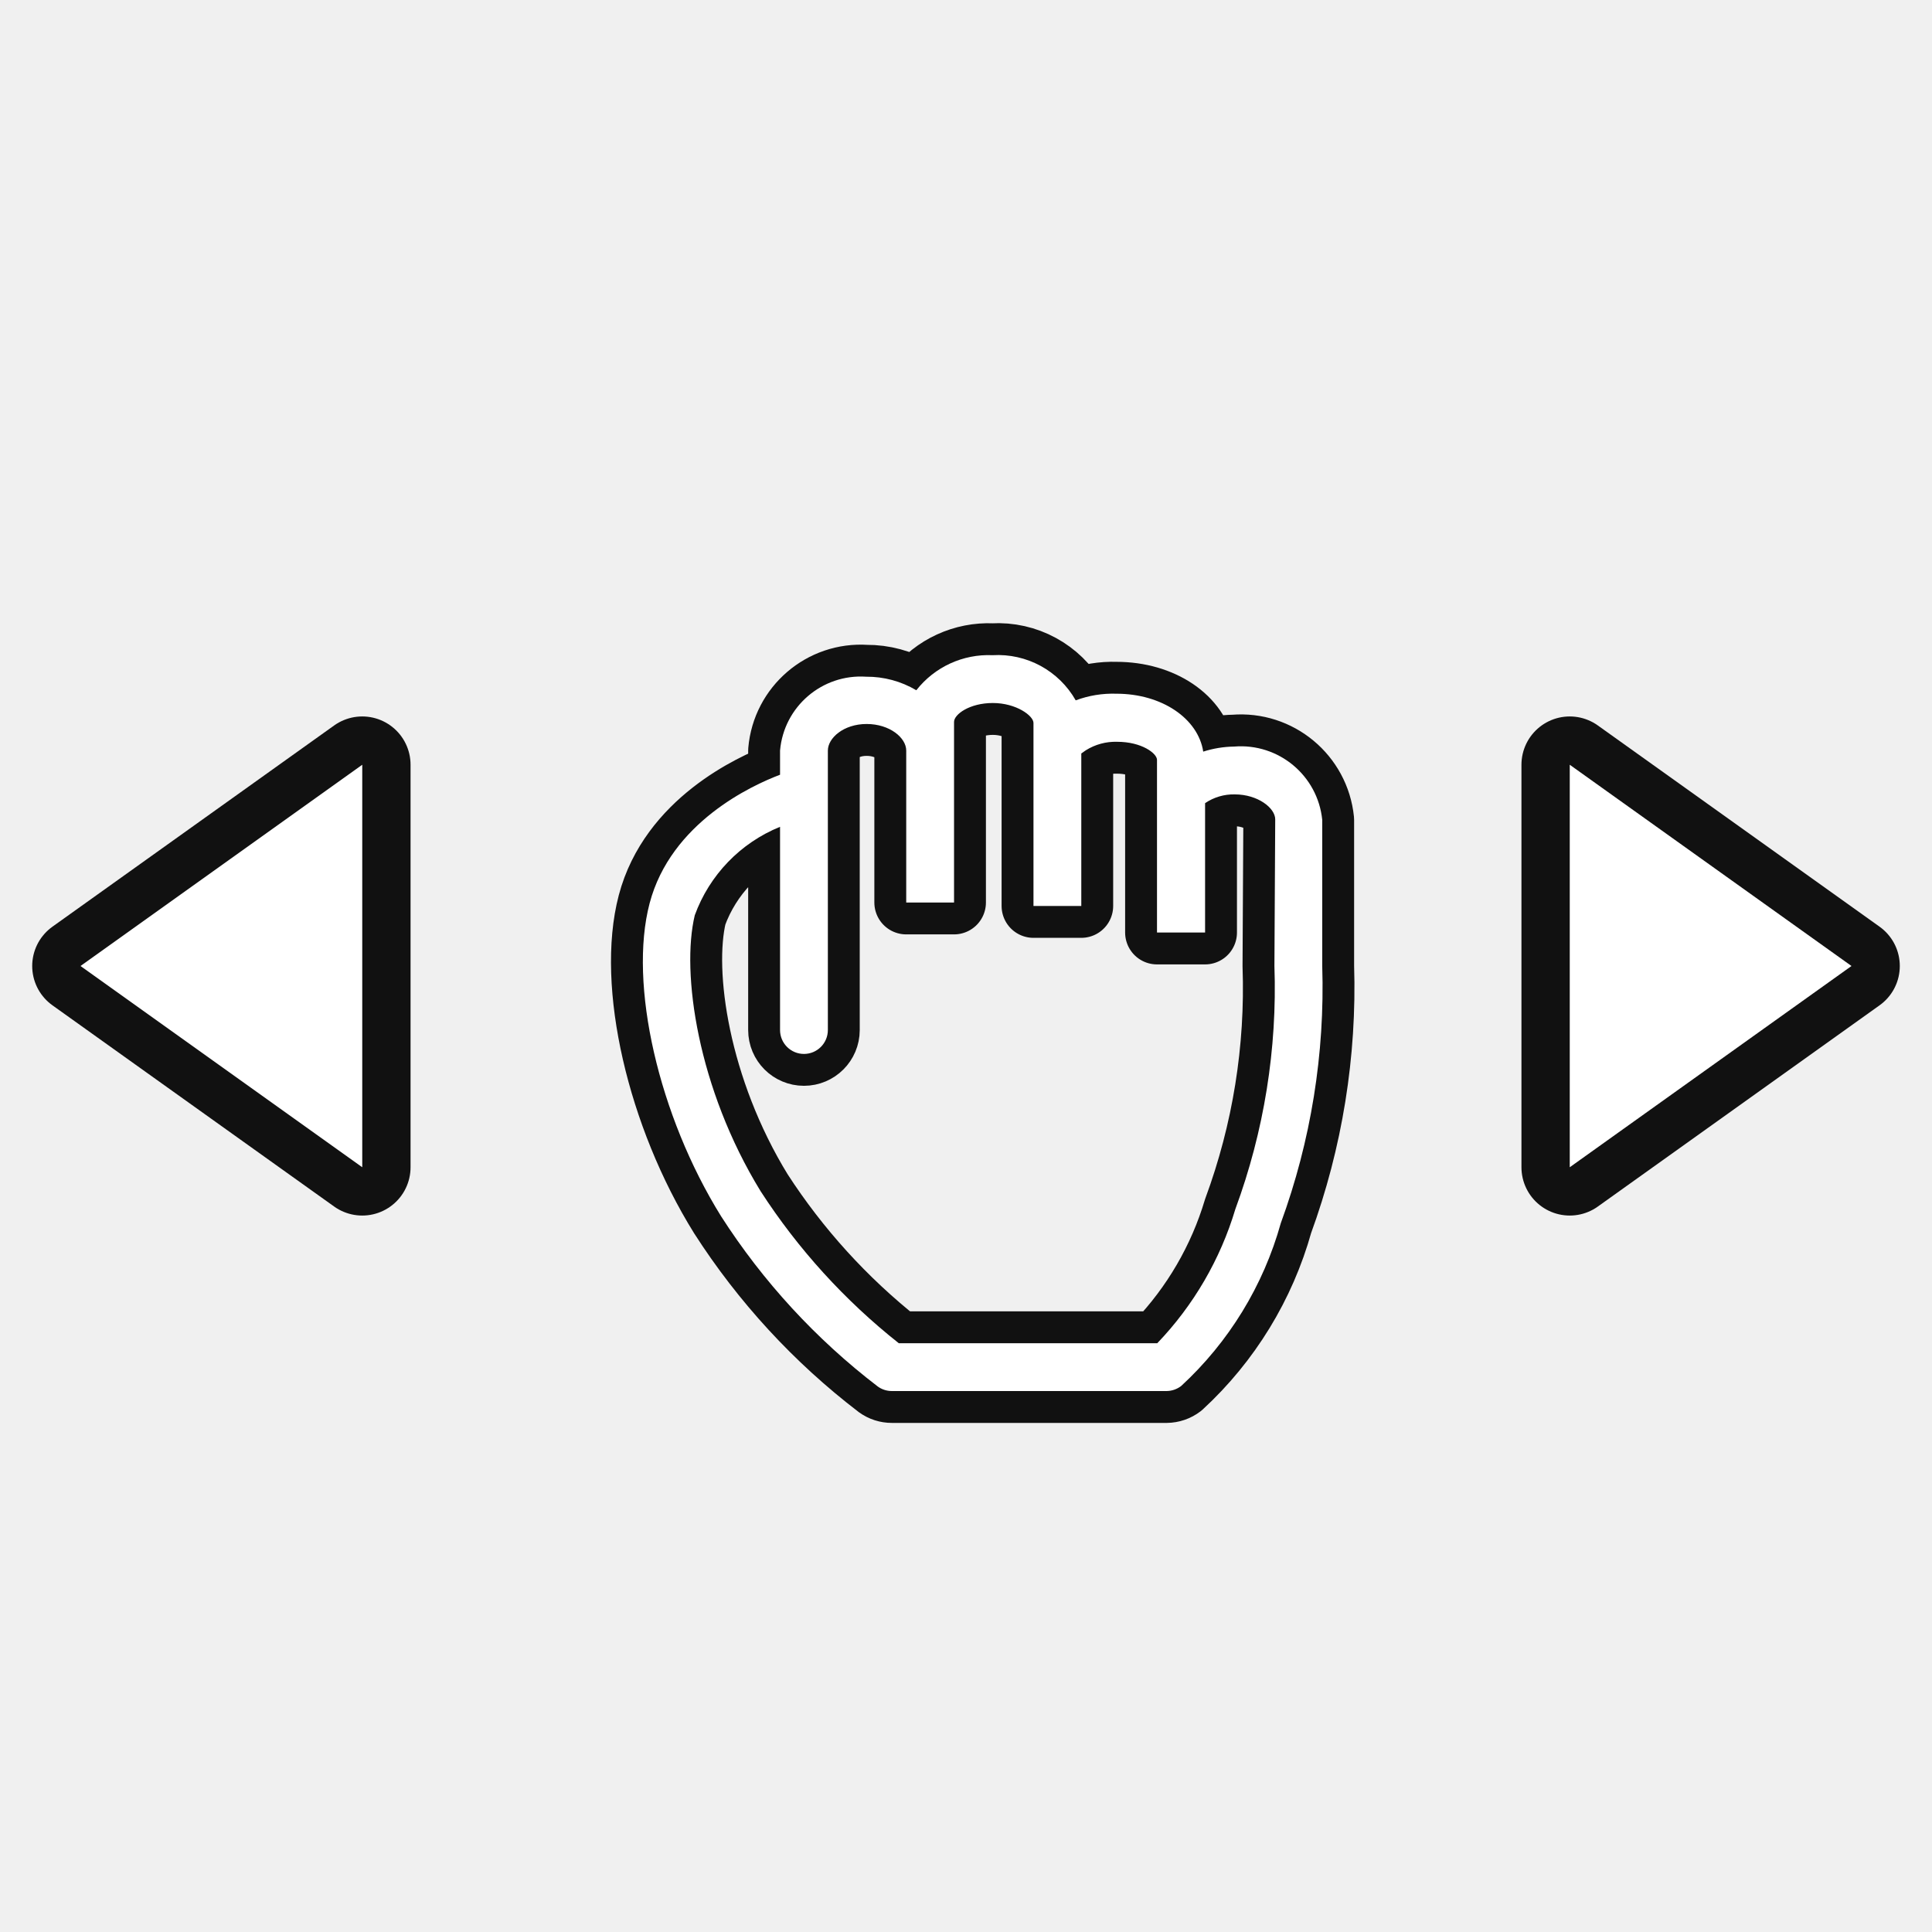
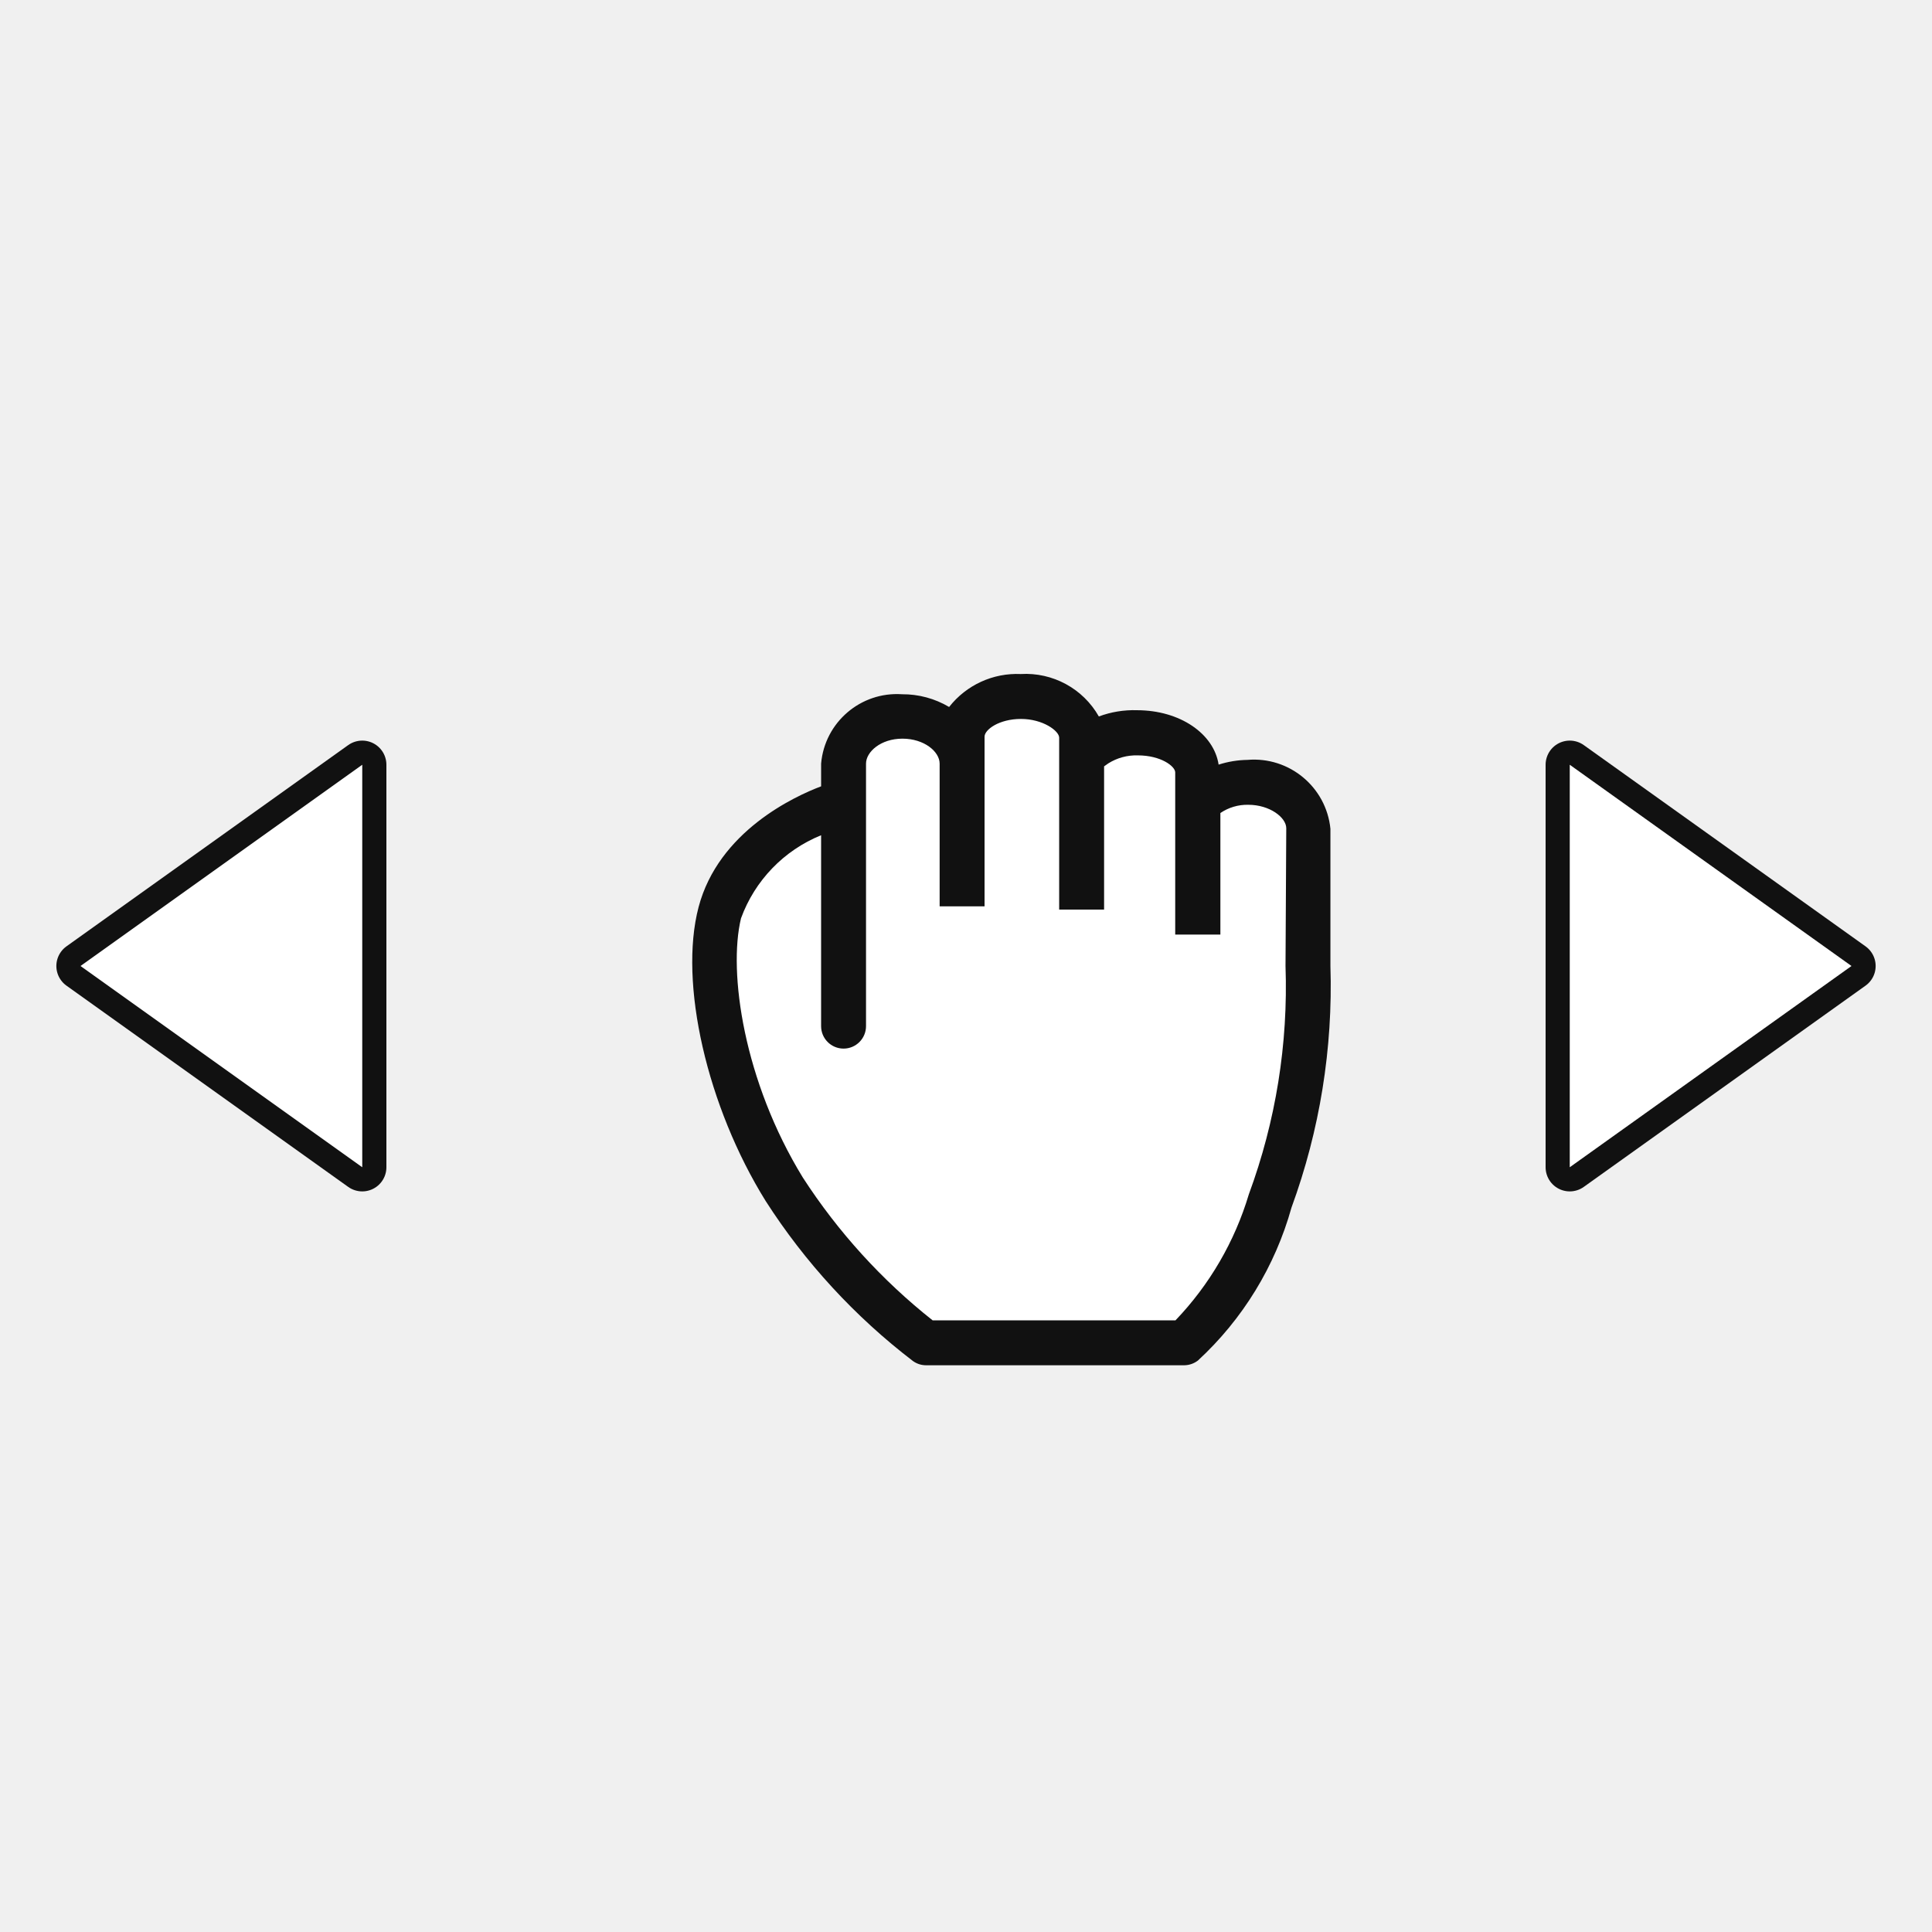
<svg xmlns="http://www.w3.org/2000/svg" width="48" height="48" viewBox="0 0 48 48">
-   <g fill="#111" stroke="#111" stroke-width="2.4" stroke-linejoin="round">
-     <path transform="translate(12.12 12.12) scale(0.66)" d="M28.09,9.74a4,4,0,0,0-1.16.19c-.19-1.24-1.55-2.18-3.27-2.18A4,4,0,0,0,22.13,8,3.37,3.37,0,0,0,19,6.3a3.45,3.45,0,0,0-2.87,1.32,3.65,3.65,0,0,0-1.89-.51A3.05,3.05,0,0,0,11,9.89v.91c-1.06.4-4.11,1.8-4.91,4.84s.34,8,2.69,11.78a25.21,25.21,0,0,0,5.9,6.41.9.9,0,0,0,.53.17H25.55a.92.92,0,0,0,.55-.19,13.13,13.13,0,0,0,3.75-6.13A25.8,25.8,0,0,0,31.41,18v-5.5A3.08,3.08,0,0,0,28.09,9.74ZM29.61,18a24,24,0,0,1-1.47,9.15A12.46,12.46,0,0,1,25.2,32.2H15.47a23.75,23.75,0,0,1-5.2-5.72c-2.37-3.86-3-8.23-2.48-10.39A5.7,5.7,0,0,1,11,12.76v7.65a.9.9,0,0,0,1.8,0V9.89c0-.47.59-1,1.46-1s1.49.52,1.49,1v5.72h1.8V8.81c0-.28.58-.71,1.46-.71s1.53.48,1.53.75v6.89h1.8V10l.17-.12a2.1,2.1,0,0,1,1.18-.32c.93,0,1.5.44,1.5.68l0,6.5H27V11.87a1.91,1.91,0,0,1,1.12-.33c.86,0,1.52.51,1.52.94Z" />
-     <path d="M9 19 L2 24 L9 29 Z" />
-     <path d="M39 19 L46 24 L39 29 Z" />
-   </g>
-   <g fill="#fff">
-     <path transform="translate(12.12 12.12) scale(0.66)" d="M28.09,9.74a4,4,0,0,0-1.16.19c-.19-1.24-1.55-2.18-3.27-2.18A4,4,0,0,0,22.13,8,3.37,3.37,0,0,0,19,6.3a3.45,3.45,0,0,0-2.87,1.32,3.65,3.65,0,0,0-1.89-.51A3.05,3.05,0,0,0,11,9.89v.91c-1.06.4-4.11,1.8-4.91,4.84s.34,8,2.69,11.78a25.21,25.21,0,0,0,5.9,6.41.9.9,0,0,0,.53.17H25.55a.92.92,0,0,0,.55-.19,13.13,13.13,0,0,0,3.75-6.13A25.8,25.8,0,0,0,31.41,18v-5.5A3.08,3.08,0,0,0,28.09,9.74ZM29.61,18a24,24,0,0,1-1.47,9.15A12.46,12.46,0,0,1,25.2,32.2H15.47a23.75,23.75,0,0,1-5.2-5.72c-2.37-3.86-3-8.23-2.48-10.39A5.7,5.7,0,0,1,11,12.76v7.65a.9.9,0,0,0,1.8,0V9.89c0-.47.59-1,1.46-1s1.49.52,1.49,1v5.72h1.8V8.81c0-.28.58-.71,1.46-.71s1.53.48,1.53.75v6.89h1.8V10l.17-.12a2.1,2.1,0,0,1,1.18-.32c.93,0,1.5.44,1.5.68l0,6.5H27V11.87a1.91,1.91,0,0,1,1.12-.33c.86,0,1.52.51,1.52.94Z" />
+   <path transform="translate(13.58 12.84) scale(0.62)" fill="#fff" d="M28.09,9.74a4,4,0,0,0-1.16.19c-.19-1.24-1.55-2.18-3.27-2.18A4,4,0,0,0,22.13,8,3.37,3.37,0,0,0,19,6.3a3.45,3.45,0,0,0-2.87,1.32,3.65,3.65,0,0,0-1.89-.51A3.05,3.05,0,0,0,11,9.89v.91c-1.06.4-4.11,1.8-4.91,4.84s.34,8,2.69,11.78a25.21,25.21,0,0,0,5.9,6.41.9.9,0,0,0,.53.17H25.55a.92.92,0,0,0,.55-.19,13.13,13.13,0,0,0,3.75-6.13A25.8,25.8,0,0,0,31.41,18v-5.5A3.08,3.08,0,0,0,28.09,9.74Z" />
+   <path transform="translate(13.58 12.84) scale(0.62)" fill="#111" d="M28.09,9.74a4,4,0,0,0-1.16.19c-.19-1.24-1.55-2.18-3.27-2.18A4,4,0,0,0,22.13,8,3.37,3.37,0,0,0,19,6.3a3.45,3.45,0,0,0-2.87,1.32,3.65,3.65,0,0,0-1.89-.51A3.05,3.05,0,0,0,11,9.89v.91c-1.06.4-4.11,1.8-4.91,4.84s.34,8,2.69,11.78a25.21,25.21,0,0,0,5.9,6.41.9.9,0,0,0,.53.17H25.55a.92.92,0,0,0,.55-.19,13.13,13.13,0,0,0,3.75-6.13A25.8,25.8,0,0,0,31.41,18v-5.5A3.08,3.08,0,0,0,28.09,9.74ZM29.61,18a24,24,0,0,1-1.47,9.15A12.46,12.46,0,0,1,25.2,32.2H15.47a23.75,23.75,0,0,1-5.2-5.72c-2.37-3.86-3-8.23-2.48-10.39A5.7,5.7,0,0,1,11,12.76v7.65a.9.9,0,0,0,1.8,0V9.89c0-.47.59-1,1.46-1s1.49.52,1.49,1v5.72h1.8V8.81c0-.28.58-.71,1.46-.71s1.53.48,1.53.75v6.89h1.8V10l.17-.12a2.1,2.1,0,0,1,1.18-.32c.93,0,1.5.44,1.5.68l0,6.5H27V11.87a1.91,1.91,0,0,1,1.12-.33c.86,0,1.52.51,1.52.94Z" />
+   <g fill="#fff" stroke="#111" stroke-width="1.2" stroke-linejoin="round" paint-order="stroke">
    <path d="M9 19 L2 24 L9 29 Z" />
    <path d="M39 19 L46 24 L39 29 Z" />
  </g>
</svg>
